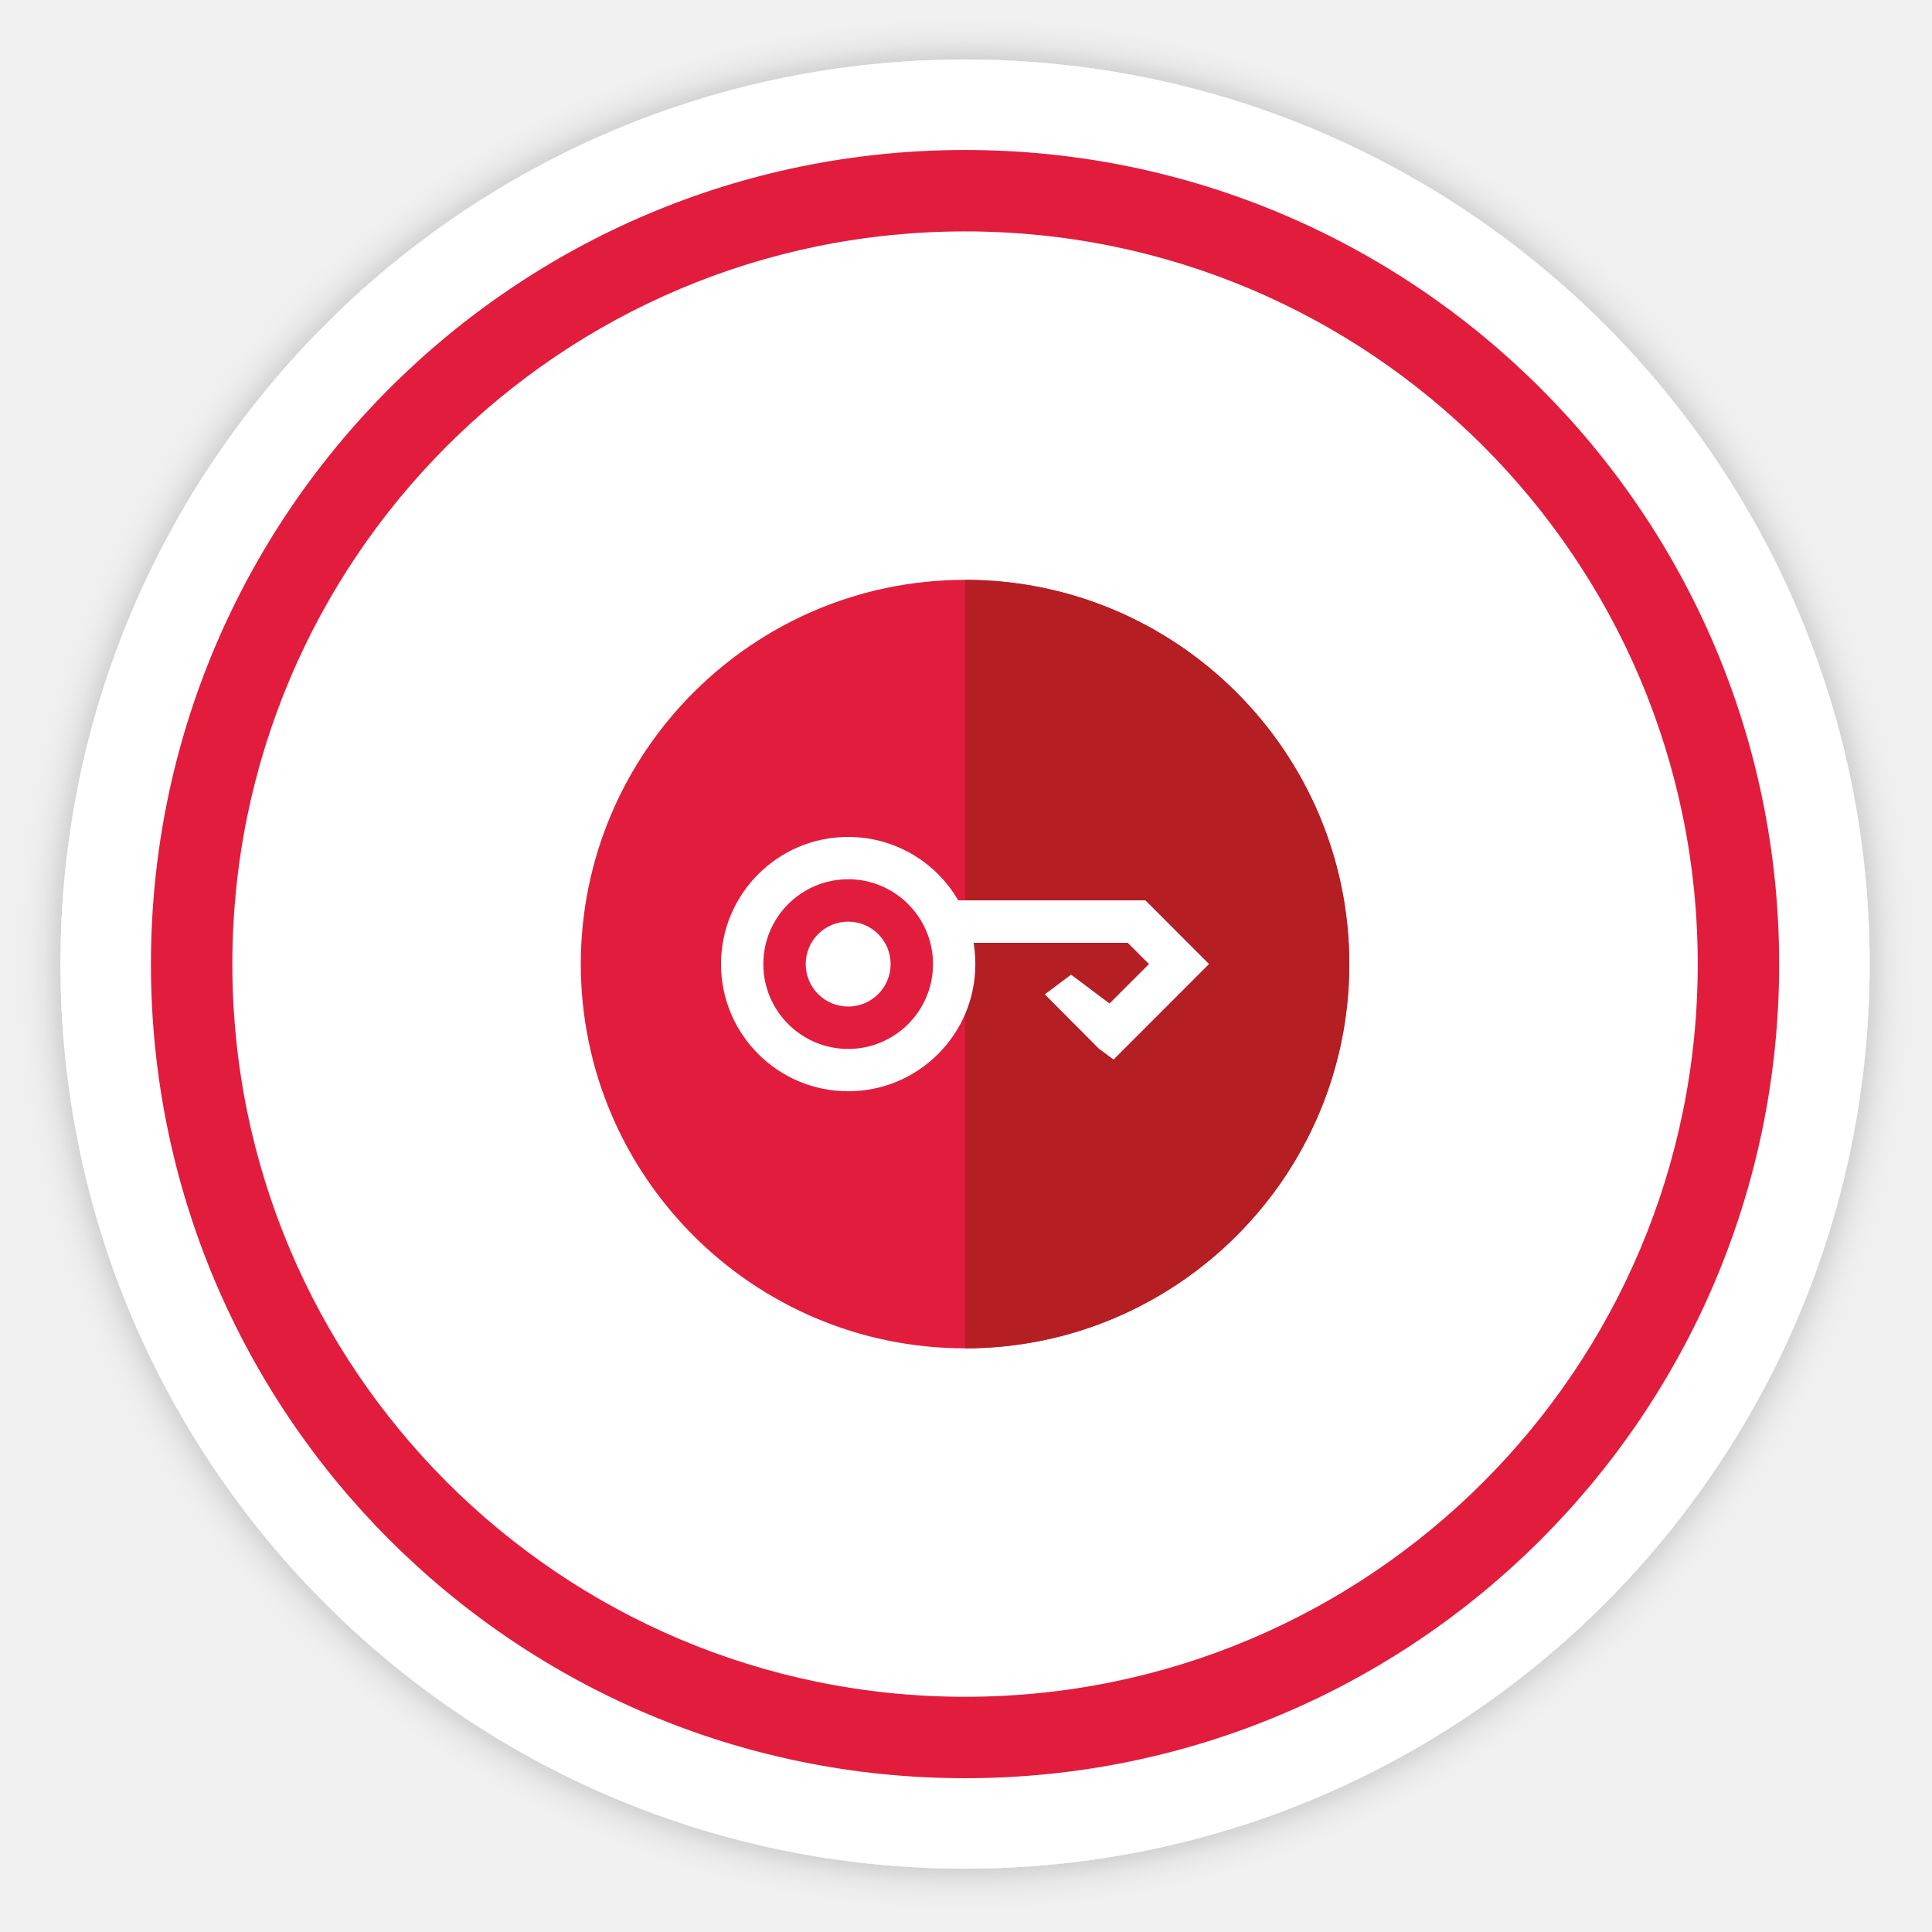
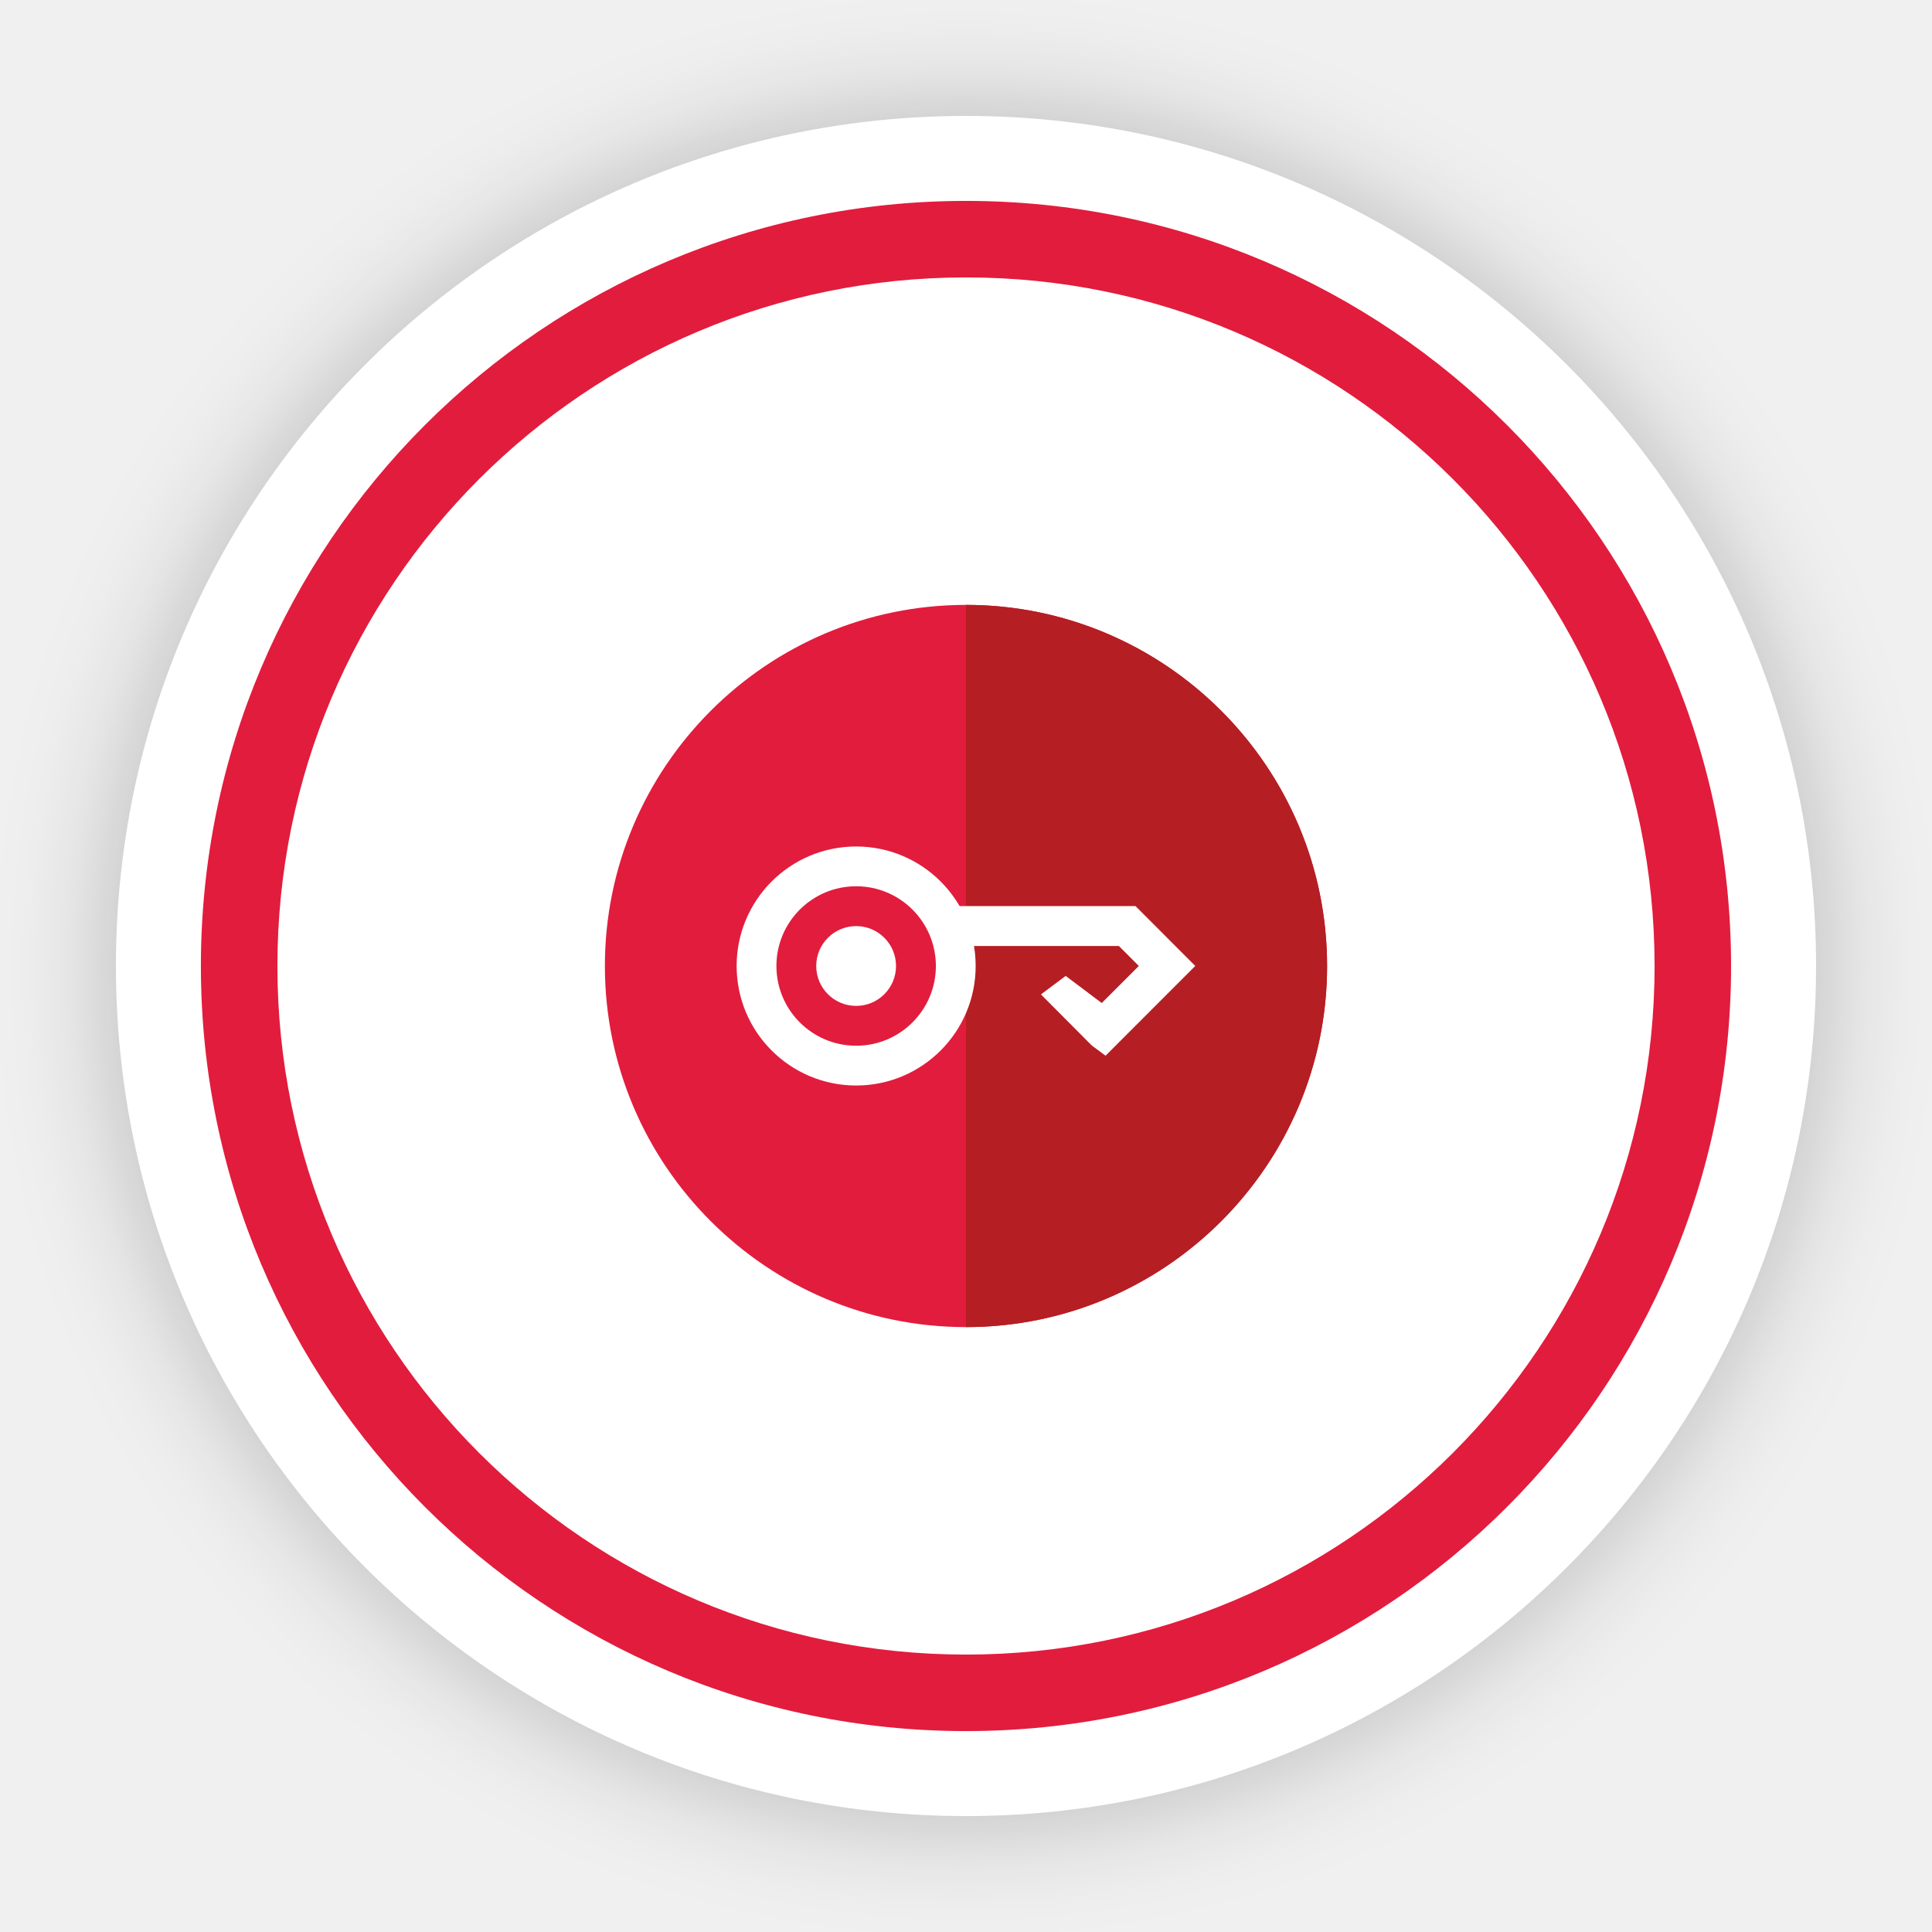
- <svg xmlns="http://www.w3.org/2000/svg" viewBox="0 0 304 304">
+ <svg xmlns="http://www.w3.org/2000/svg" width="100" height="100" viewBox="0 0 100 100" fill="none">
+   <g filter="url(#filter0_d_119_1094)">
+     <path d="M50 94C74.3 94 94 74.3 94 50C94 25.7 74.3 6 50 6C25.7 6 6 25.7 6 50C6 74.3 25.7 94 50 94Z" fill="white" />
+   </g>
+   <path d="M49.999 89.601C71.87 89.601 89.6 71.871 89.6 50C89.6 28.129 71.87 10.399 49.999 10.399C28.128 10.399 10.398 28.129 10.398 50C10.398 71.871 28.128 89.601 49.999 89.601Z" fill="#E21C3D" />
+   <path d="M50 85.641C69.684 85.641 85.641 69.684 85.641 50C85.641 30.316 69.684 14.359 50 14.359C30.316 14.359 14.359 30.316 14.359 50C14.359 69.684 30.316 85.641 50 85.641Z" fill="white" />
+   <path d="M49.999 68.691C39.693 68.691 31.309 60.307 31.309 50C31.309 39.693 39.693 31.309 49.999 31.309C60.306 31.309 68.69 39.693 68.69 50C68.69 60.307 60.306 68.691 49.999 68.691Z" fill="#E21C3D" />
+   <path d="M49.999 31.309V68.691C60.306 68.691 68.69 60.307 68.69 50C68.69 39.693 60.306 31.309 49.999 31.309Z" fill="#B51E23" />
+   <path d="M44.313 52.065C45.454 52.065 46.378 51.141 46.378 50C46.378 48.859 45.454 47.935 44.313 47.935C43.173 47.935 42.248 48.859 42.248 50C42.248 51.141 43.173 52.065 44.313 52.065Z" fill="white" />
+   <path d="M44.314 43.814C40.898 43.814 38.128 46.584 38.128 50C38.128 53.416 40.898 56.186 44.314 56.186C47.73 56.186 50.5 53.416 50.5 50C50.5 46.584 47.73 43.814 44.314 43.814ZM44.314 54.127C42.035 54.127 40.187 52.279 40.187 50C40.187 47.722 42.035 45.873 44.314 45.873C46.592 45.873 48.441 47.722 48.441 50C48.441 52.279 46.592 54.127 44.314 54.127Z" fill="white" />
+   <path d="M49.304 46.899H58.773L61.867 49.997L57.224 54.643L56.51 54.115L53.879 51.471L55.159 50.513L57.026 51.917L58.946 49.997L57.913 48.964H49.304V46.899Z" fill="white" />
  <defs>
-     <style>.f,.g{fill:#fff;}.h{fill:#e21c3d;}.i{fill:#b51e23;}.g{filter:url(#d);}</style>
-     <filter id="d" filterUnits="userSpaceOnUse">
-       <feOffset dx="0" dy="0" />
-       <feGaussianBlur result="e" stdDeviation="3" />
-       <feFlood flood-color="#000" flood-opacity=".24" />
-       <feComposite in2="e" operator="in" />
-       <feComposite in="SourceGraphic" />
+     <filter id="filter0_d_119_1094" x="0" y="0" width="100" height="100" filterUnits="userSpaceOnUse" color-interpolation-filters="sRGB">
+       <feFlood flood-opacity="0" result="BackgroundImageFix" />
+       <feColorMatrix in="SourceAlpha" type="matrix" values="0 0 0 0 0 0 0 0 0 0 0 0 0 0 0 0 0 0 127 0" result="hardAlpha" />
+       <feOffset />
+       <feGaussianBlur stdDeviation="3" />
+       <feColorMatrix type="matrix" values="0 0 0 0 0 0 0 0 0 0 0 0 0 0 0 0 0 0 0.24 0" />
+       <feBlend mode="normal" in2="BackgroundImageFix" result="effect1_dropShadow_119_1094" />
+       <feBlend mode="normal" in="SourceGraphic" in2="effect1_dropShadow_119_1094" result="shape" />
    </filter>
  </defs>
-   <g id="a" />
-   <g id="b">
-     <g id="c">
-       <g>
-         <g>
-           <circle class="g" cx="151.85" cy="151.7" r="142.33" />
-           <circle class="h" cx="151.85" cy="151.7" r="128.1" />
-           <circle class="f" cx="151.85" cy="151.7" r="115.29" />
-         </g>
-         <g>
-           <g>
-             <path class="h" d="M151.85,212.16c-33.34,0-60.46-27.12-60.46-60.46s27.12-60.46,60.46-60.46,60.46,27.12,60.46,60.46-27.12,60.46-60.46,60.46Z" />
-             <path class="i" d="M151.85,91.24v120.92c33.34,0,60.46-27.12,60.46-60.46s-27.12-60.46-60.46-60.46Z" />
-           </g>
-           <g>
-             <circle class="f" cx="133.46" cy="151.7" r="6.68" />
-             <path class="f" d="M133.46,131.69c-11.05,0-20.01,8.96-20.01,20.01s8.96,20.01,20.01,20.01,20.01-8.96,20.01-20.01-8.96-20.01-20.01-20.01Zm0,33.36c-7.37,0-13.35-5.98-13.35-13.35s5.98-13.35,13.35-13.35,13.35,5.98,13.35,13.35-5.98,13.35-13.35,13.35Z" />
-             <polygon class="f" points="149.6 141.67 180.23 141.67 190.24 151.69 175.22 166.72 172.91 165.01 164.4 156.46 168.54 153.36 174.58 157.9 180.79 151.69 177.45 148.35 149.6 148.35 149.6 141.67" />
-           </g>
-         </g>
-       </g>
-     </g>
-   </g>
</svg>
